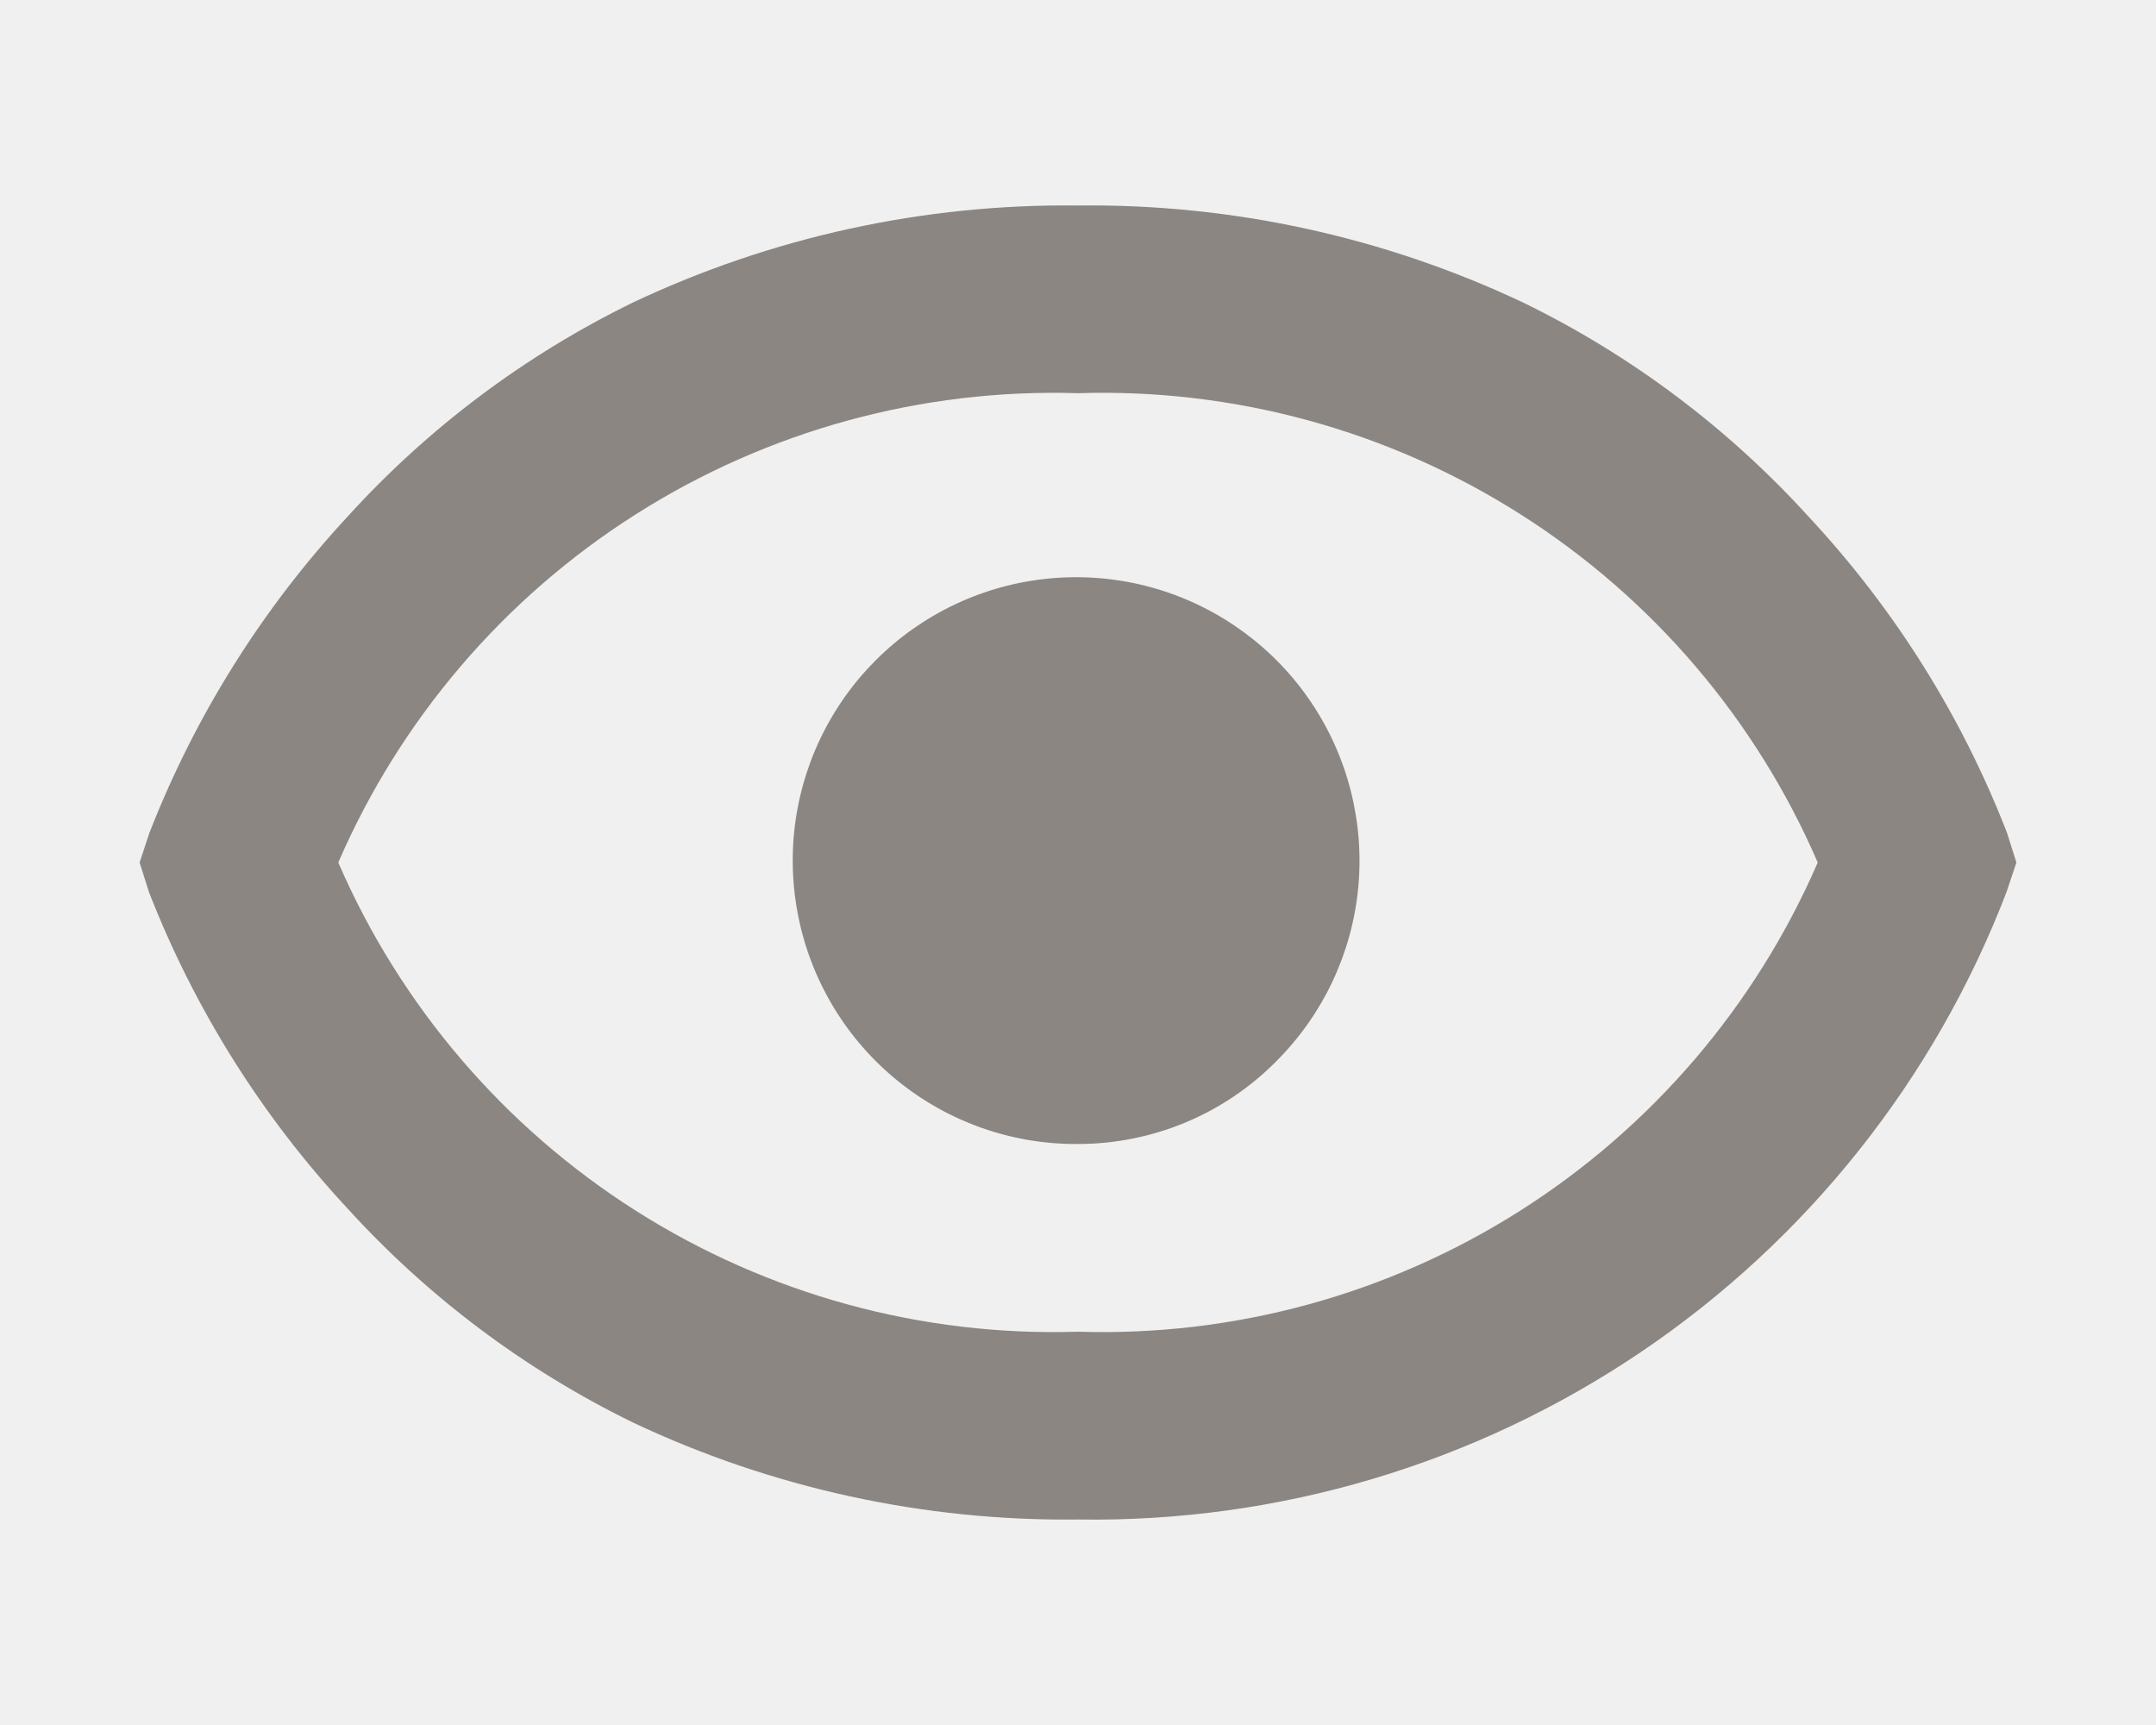
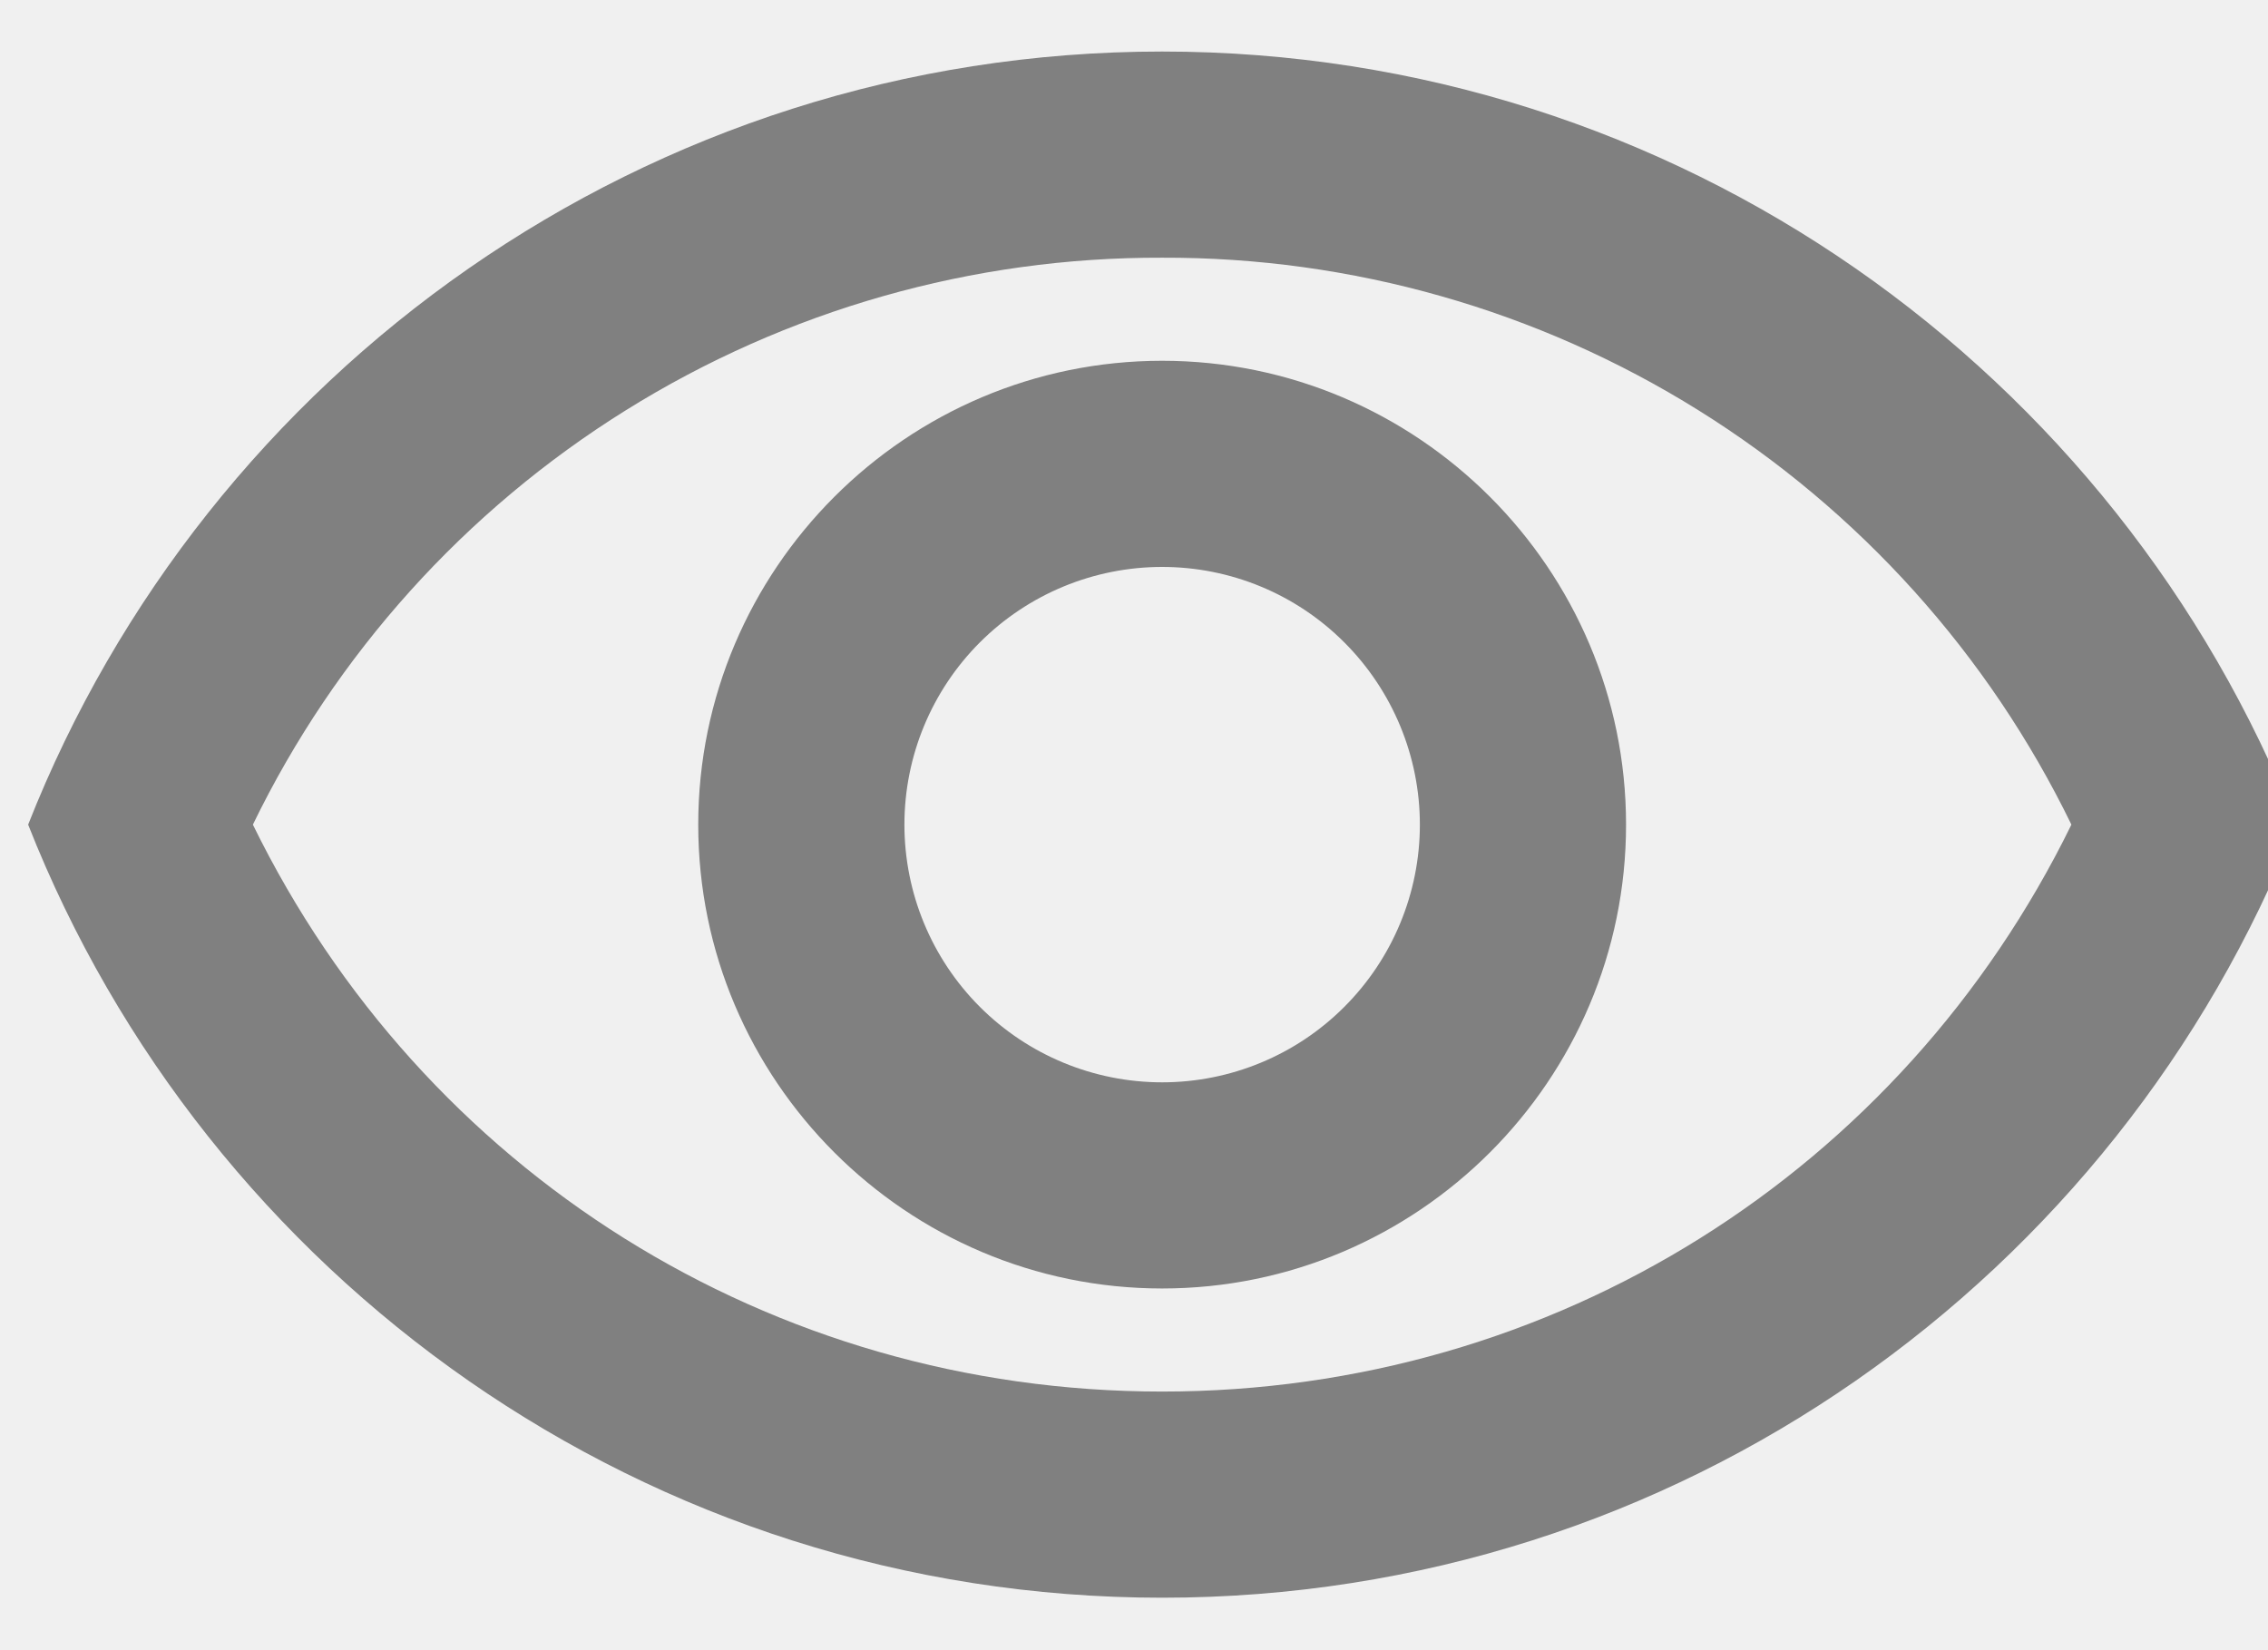
- <svg xmlns="http://www.w3.org/2000/svg" width="20" height="16" viewBox="0 0 20 16" fill="none">
-   <path d="M10 14.094C8.572 14.111 7.159 13.803 5.869 13.193C4.868 12.704 3.97 12.03 3.221 11.206C2.429 10.354 1.805 9.359 1.382 8.275L1.295 8L1.386 7.725C1.809 6.641 2.432 5.647 3.222 4.794C3.97 3.97 4.868 3.296 5.869 2.807C7.159 2.197 8.572 1.889 10 1.906C11.428 1.889 12.84 2.197 14.131 2.807C15.132 3.295 16.03 3.97 16.779 4.794C17.572 5.645 18.197 6.639 18.618 7.725L18.705 8L18.613 8.275C17.947 10.011 16.763 11.499 15.223 12.54C13.682 13.581 11.859 14.123 10 14.094V14.094ZM10 3.647C8.552 3.602 7.123 3.993 5.9 4.769C4.676 5.545 3.714 6.671 3.138 8C3.714 9.329 4.676 10.455 5.9 11.231C7.123 12.007 8.552 12.398 10 12.352C11.448 12.398 12.877 12.007 14.1 11.231C15.323 10.455 16.286 9.329 16.862 8C16.287 6.67 15.325 5.544 14.101 4.768C12.877 3.991 11.448 3.601 10 3.647V3.647ZM10 10.611C9.391 10.616 8.799 10.408 8.326 10.024C7.854 9.641 7.528 9.105 7.407 8.508C7.285 7.911 7.374 7.291 7.659 6.753C7.944 6.215 8.407 5.792 8.969 5.557C9.531 5.322 10.157 5.29 10.74 5.465C11.323 5.641 11.827 6.013 12.166 6.519C12.505 7.025 12.658 7.633 12.599 8.239C12.54 8.845 12.272 9.411 11.841 9.842C11.6 10.086 11.314 10.279 10.998 10.411C10.681 10.543 10.342 10.611 10 10.611V10.611Z" fill="#8B8682" />
+ <svg xmlns="http://www.w3.org/2000/svg" width="22" height="16" viewBox="0 0 22 16" fill="none">
+   <g clip-path="url(#clip0_6696_38313)">
+     <path d="M11.273 2.5C13.111 2.494 14.915 3.007 16.475 3.98C18.035 4.953 19.289 6.346 20.093 8C18.443 11.37 15.073 13.5 11.273 13.5C7.473 13.5 4.103 11.37 2.453 8C3.256 6.346 4.51 4.953 6.071 3.98C7.631 3.007 9.434 2.494 11.273 2.5ZM11.273 0.5C6.273 0.5 2.003 3.61 0.273 8C2.003 12.39 6.273 15.5 11.273 15.5C16.273 15.5 20.543 12.39 22.273 8C20.543 3.61 16.273 0.5 11.273 0.5ZM11.273 5.5C11.936 5.5 12.572 5.763 13.04 6.232C13.509 6.701 13.773 7.337 13.773 8C13.773 8.663 13.509 9.299 13.04 9.768C12.572 10.237 11.936 10.5 11.273 10.5C10.61 10.5 9.974 10.237 9.505 9.768C9.036 9.299 8.773 8.663 8.773 8C8.773 7.337 9.036 6.701 9.505 6.232C9.974 5.763 10.61 5.5 11.273 5.5ZM11.273 3.5C8.793 3.5 6.773 5.52 6.773 8C6.773 10.48 8.793 12.5 11.273 12.5C13.753 12.5 15.773 10.48 15.773 8C15.773 5.52 13.753 3.5 11.273 3.5Z" fill="#808080" />
+   </g>
+   <defs>
+     <clipPath id="clip0_6696_38313">
+       <rect width="22" height="16" fill="white" transform="translate(0.272736)" />
+     </clipPath>
+   </defs>
</svg>
